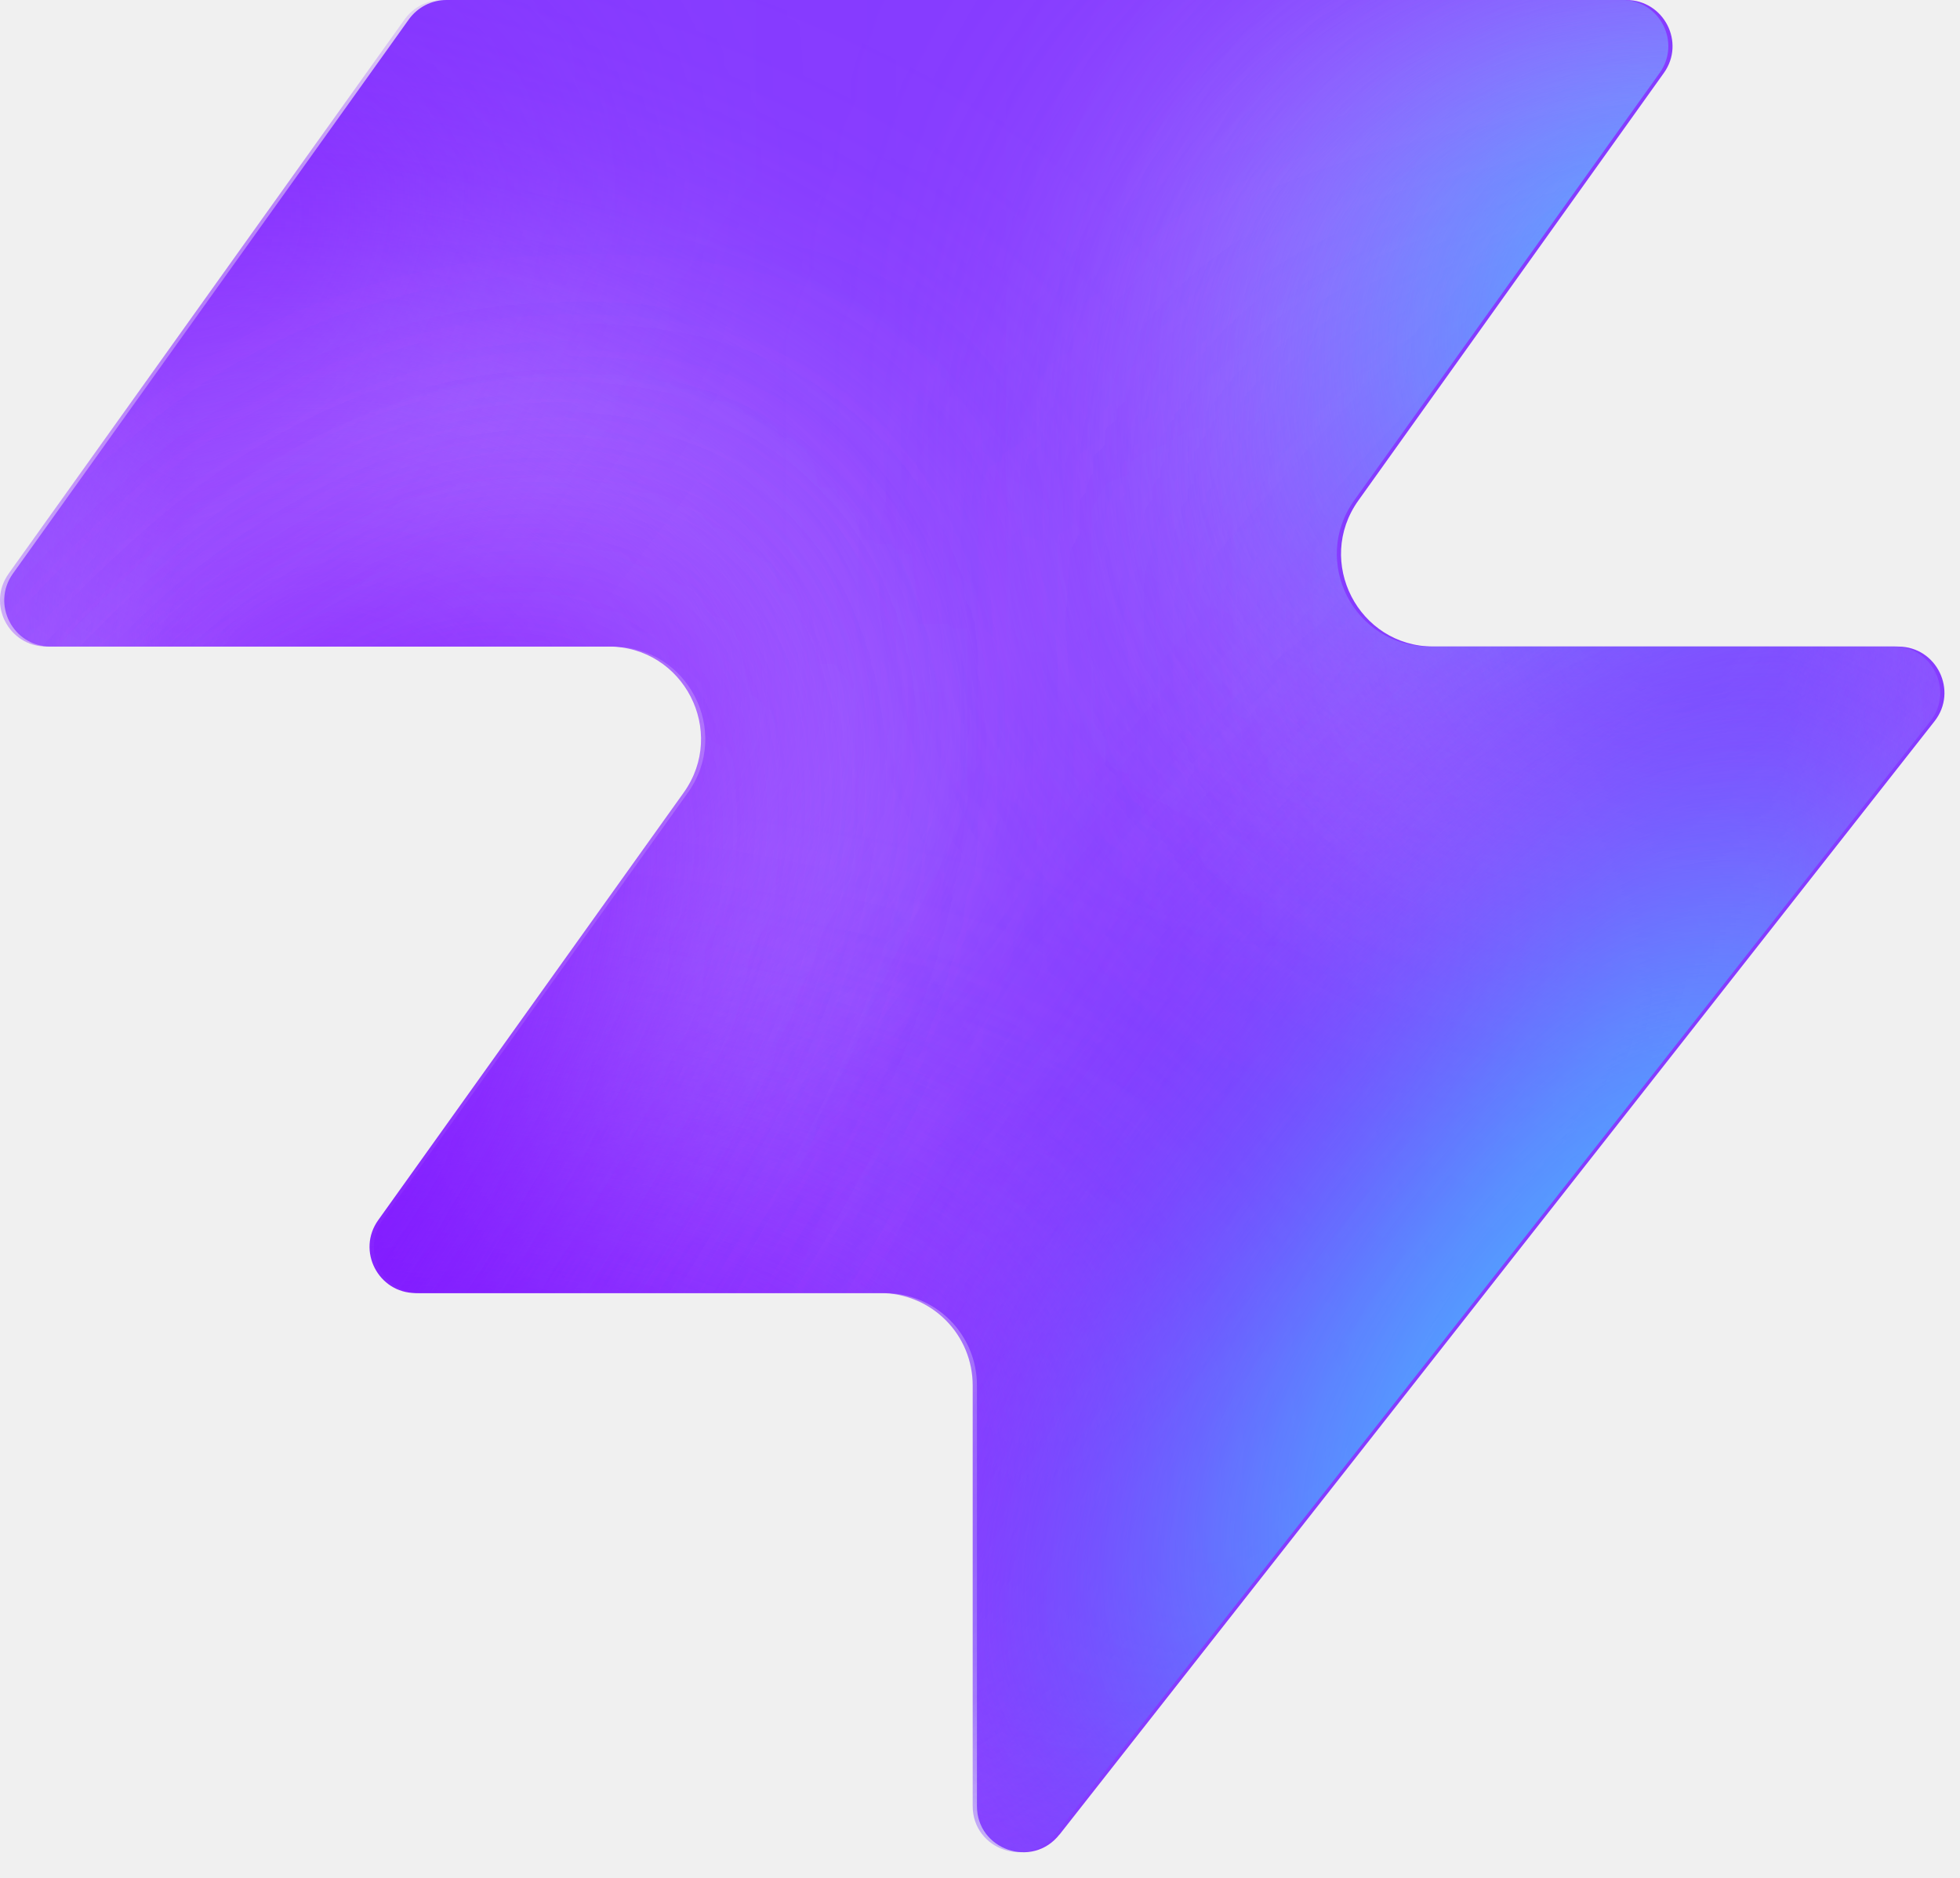
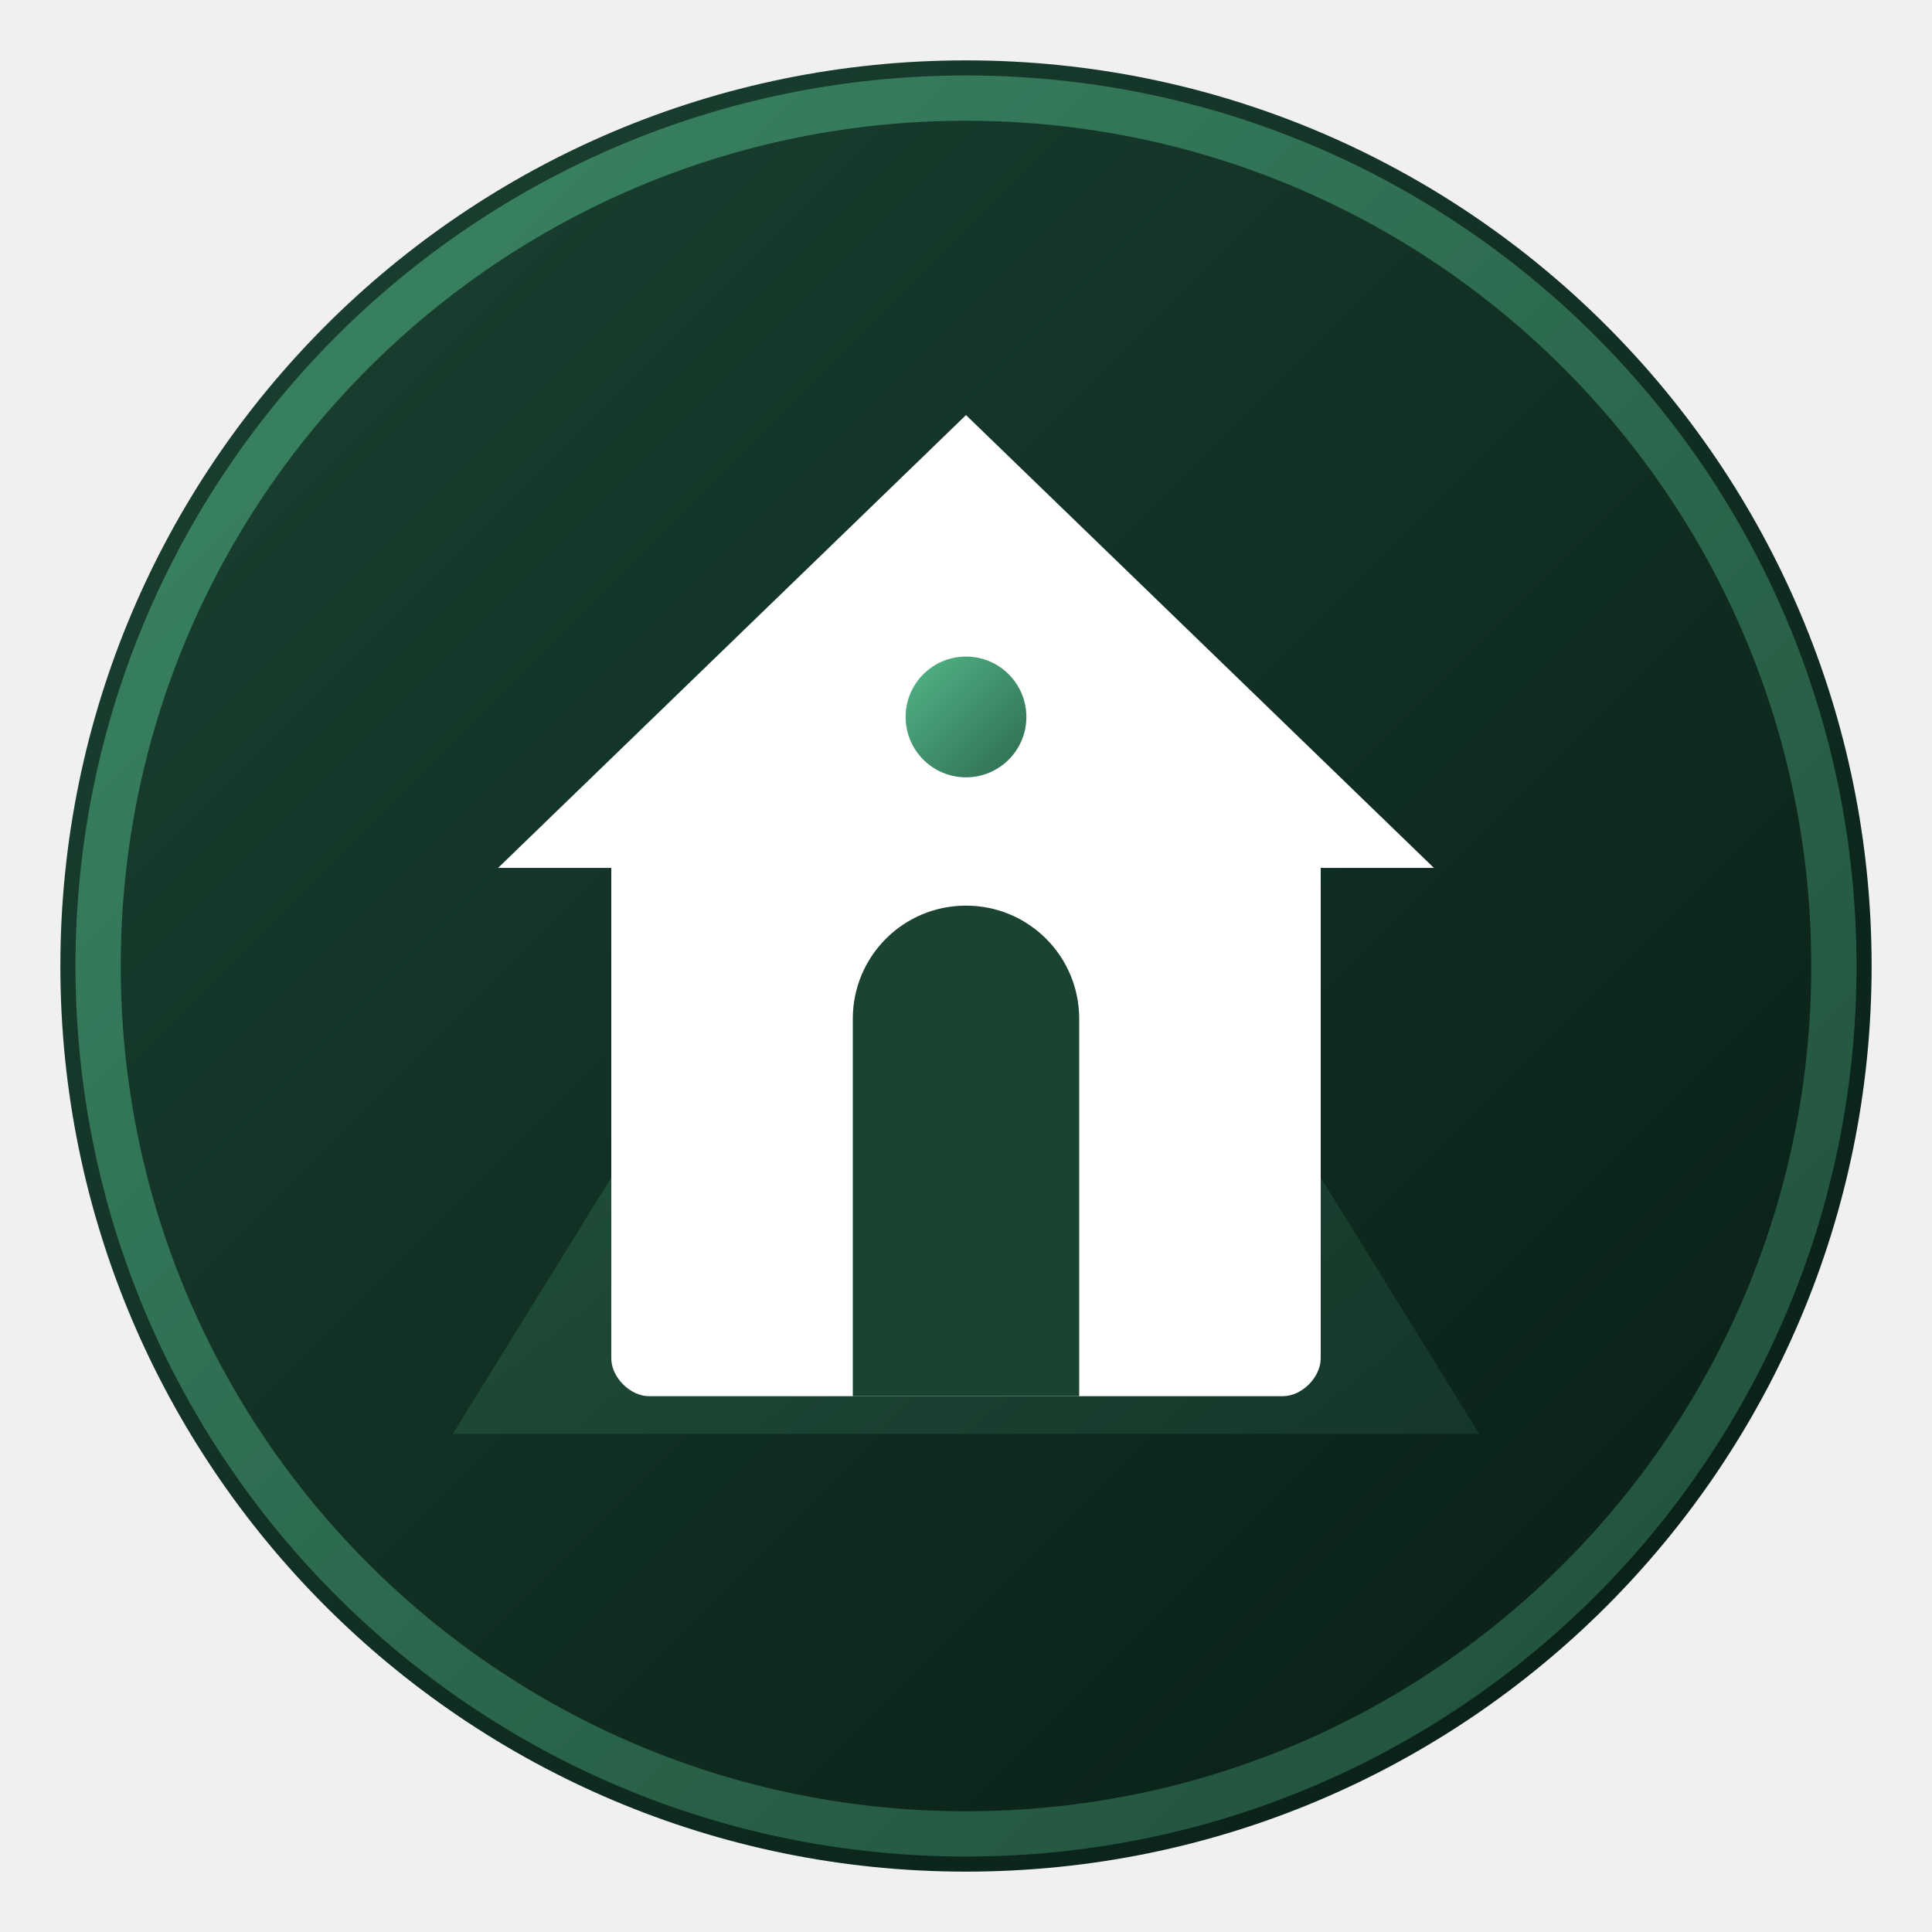
- <svg xmlns="http://www.w3.org/2000/svg" width="48" height="46" fill="none" viewBox="0 0 48 46">
-   <path fill="#863bff" d="M25.946 44.938c-.664.845-2.021.375-2.021-.698V33.937a2.26 2.26 0 0 0-2.262-2.262H10.287c-.92 0-1.456-1.04-.92-1.788l7.48-10.471c1.07-1.497 0-3.578-1.842-3.578H1.237c-.92 0-1.456-1.04-.92-1.788L10.013.474c.214-.297.556-.474.92-.474h28.894c.92 0 1.456 1.04.92 1.788l-7.48 10.471c-1.07 1.498 0 3.579 1.842 3.579h11.377c.943 0 1.473 1.088.89 1.83L25.947 44.94z" style="fill:#863bff;fill:color(display-p3 .525 .23 1);fill-opacity:1" />
-   <mask id="a" width="48" height="46" x="0" y="0" maskUnits="userSpaceOnUse" style="mask-type:alpha">
-     <path fill="#000" d="M25.842 44.938c-.664.844-2.021.375-2.021-.698V33.937a2.26 2.26 0 0 0-2.262-2.262H10.183c-.92 0-1.456-1.04-.92-1.788l7.48-10.471c1.07-1.498 0-3.579-1.842-3.579H1.133c-.92 0-1.456-1.04-.92-1.787L9.91.473c.214-.297.556-.474.92-.474h28.894c.92 0 1.456 1.04.92 1.788l-7.48 10.471c-1.07 1.498 0 3.578 1.842 3.578h11.377c.943 0 1.473 1.088.89 1.832L25.843 44.94z" style="fill:#000;fill-opacity:1" />
-   </mask>
-   <g mask="url(#a)">
-     <g filter="url(#b)">
-       <ellipse cx="5.508" cy="14.704" fill="#ede6ff" rx="5.508" ry="14.704" style="fill:#ede6ff;fill:color(display-p3 .927 .903 1);fill-opacity:1" transform="matrix(.00324 1 1 -.00324 -4.47 31.516)" />
-     </g>
-     <g filter="url(#c)">
-       <ellipse cx="10.399" cy="29.851" fill="#ede6ff" rx="10.399" ry="29.851" style="fill:#ede6ff;fill:color(display-p3 .927 .903 1);fill-opacity:1" transform="matrix(.00324 1 1 -.00324 -39.328 7.883)" />
-     </g>
-     <g filter="url(#d)">
-       <ellipse cx="5.508" cy="30.487" fill="#7e14ff" rx="5.508" ry="30.487" style="fill:#7e14ff;fill:color(display-p3 .492 .077 1);fill-opacity:1" transform="rotate(89.814 -25.913 -14.639)scale(1 -1)" />
-     </g>
-     <g filter="url(#e)">
-       <ellipse cx="5.508" cy="30.599" fill="#7e14ff" rx="5.508" ry="30.599" style="fill:#7e14ff;fill:color(display-p3 .492 .077 1);fill-opacity:1" transform="rotate(89.814 -32.644 -3.334)scale(1 -1)" />
-     </g>
-     <g filter="url(#f)">
-       <ellipse cx="5.508" cy="30.599" fill="#7e14ff" rx="5.508" ry="30.599" style="fill:#7e14ff;fill:color(display-p3 .492 .077 1);fill-opacity:1" transform="matrix(.00324 1 1 -.00324 -34.34 30.47)" />
-     </g>
-     <g filter="url(#g)">
-       <ellipse cx="14.072" cy="22.078" fill="#ede6ff" rx="14.072" ry="22.078" style="fill:#ede6ff;fill:color(display-p3 .927 .903 1);fill-opacity:1" transform="rotate(93.35 24.506 48.493)scale(-1 1)" />
-     </g>
-     <g filter="url(#h)">
-       <ellipse cx="3.47" cy="21.501" fill="#7e14ff" rx="3.47" ry="21.501" style="fill:#7e14ff;fill:color(display-p3 .492 .077 1);fill-opacity:1" transform="rotate(89.009 28.708 47.59)scale(-1 1)" />
-     </g>
-     <g filter="url(#i)">
-       <ellipse cx="3.47" cy="21.501" fill="#7e14ff" rx="3.47" ry="21.501" style="fill:#7e14ff;fill:color(display-p3 .492 .077 1);fill-opacity:1" transform="rotate(89.009 28.708 47.59)scale(-1 1)" />
-     </g>
-     <g filter="url(#j)">
-       <ellipse cx=".387" cy="8.972" fill="#7e14ff" rx="4.407" ry="29.108" style="fill:#7e14ff;fill:color(display-p3 .492 .077 1);fill-opacity:1" transform="rotate(39.51 .387 8.972)" />
-     </g>
-     <g filter="url(#k)">
-       <ellipse cx="47.523" cy="-6.092" fill="#7e14ff" rx="4.407" ry="29.108" style="fill:#7e14ff;fill:color(display-p3 .492 .077 1);fill-opacity:1" transform="rotate(37.892 47.523 -6.092)" />
-     </g>
-     <g filter="url(#l)">
-       <ellipse cx="41.412" cy="6.333" fill="#47bfff" rx="5.971" ry="9.665" style="fill:#47bfff;fill:color(display-p3 .28 .748 1);fill-opacity:1" transform="rotate(37.892 41.412 6.333)" />
-     </g>
-     <g filter="url(#m)">
-       <ellipse cx="-1.879" cy="38.332" fill="#7e14ff" rx="4.407" ry="29.108" style="fill:#7e14ff;fill:color(display-p3 .492 .077 1);fill-opacity:1" transform="rotate(37.892 -1.88 38.332)" />
-     </g>
-     <g filter="url(#n)">
-       <ellipse cx="-1.879" cy="38.332" fill="#7e14ff" rx="4.407" ry="29.108" style="fill:#7e14ff;fill:color(display-p3 .492 .077 1);fill-opacity:1" transform="rotate(37.892 -1.88 38.332)" />
-     </g>
-     <g filter="url(#o)">
-       <ellipse cx="35.651" cy="29.907" fill="#7e14ff" rx="4.407" ry="29.108" style="fill:#7e14ff;fill:color(display-p3 .492 .077 1);fill-opacity:1" transform="rotate(37.892 35.651 29.907)" />
-     </g>
-     <g filter="url(#p)">
-       <ellipse cx="38.418" cy="32.4" fill="#47bfff" rx="5.971" ry="15.297" style="fill:#47bfff;fill:color(display-p3 .28 .748 1);fill-opacity:1" transform="rotate(37.892 38.418 32.4)" />
-     </g>
-   </g>
+ <svg xmlns="http://www.w3.org/2000/svg" viewBox="0 0 512 512" width="100%" height="100%">
  <defs>
-     <filter id="b" width="60.045" height="41.654" x="-19.77" y="16.149" color-interpolation-filters="sRGB" filterUnits="userSpaceOnUse">
-       <feFlood flood-opacity="0" result="BackgroundImageFix" />
-       <feBlend in="SourceGraphic" in2="BackgroundImageFix" result="shape" />
-       <feGaussianBlur result="effect1_foregroundBlur_2002_17158" stdDeviation="7.659" />
-     </filter>
-     <filter id="c" width="90.34" height="51.437" x="-54.613" y="-7.533" color-interpolation-filters="sRGB" filterUnits="userSpaceOnUse">
-       <feFlood flood-opacity="0" result="BackgroundImageFix" />
-       <feBlend in="SourceGraphic" in2="BackgroundImageFix" result="shape" />
-       <feGaussianBlur result="effect1_foregroundBlur_2002_17158" stdDeviation="7.659" />
-     </filter>
-     <filter id="d" width="79.355" height="29.4" x="-49.64" y="2.03" color-interpolation-filters="sRGB" filterUnits="userSpaceOnUse">
-       <feFlood flood-opacity="0" result="BackgroundImageFix" />
-       <feBlend in="SourceGraphic" in2="BackgroundImageFix" result="shape" />
-       <feGaussianBlur result="effect1_foregroundBlur_2002_17158" stdDeviation="4.596" />
-     </filter>
-     <filter id="e" width="79.579" height="29.4" x="-45.045" y="20.029" color-interpolation-filters="sRGB" filterUnits="userSpaceOnUse">
-       <feFlood flood-opacity="0" result="BackgroundImageFix" />
-       <feBlend in="SourceGraphic" in2="BackgroundImageFix" result="shape" />
-       <feGaussianBlur result="effect1_foregroundBlur_2002_17158" stdDeviation="4.596" />
-     </filter>
-     <filter id="f" width="79.579" height="29.4" x="-43.513" y="21.178" color-interpolation-filters="sRGB" filterUnits="userSpaceOnUse">
-       <feFlood flood-opacity="0" result="BackgroundImageFix" />
-       <feBlend in="SourceGraphic" in2="BackgroundImageFix" result="shape" />
-       <feGaussianBlur result="effect1_foregroundBlur_2002_17158" stdDeviation="4.596" />
-     </filter>
-     <filter id="g" width="74.749" height="58.852" x="15.756" y="-17.901" color-interpolation-filters="sRGB" filterUnits="userSpaceOnUse">
-       <feFlood flood-opacity="0" result="BackgroundImageFix" />
-       <feBlend in="SourceGraphic" in2="BackgroundImageFix" result="shape" />
-       <feGaussianBlur result="effect1_foregroundBlur_2002_17158" stdDeviation="7.659" />
-     </filter>
-     <filter id="h" width="61.377" height="25.362" x="23.548" y="2.284" color-interpolation-filters="sRGB" filterUnits="userSpaceOnUse">
-       <feFlood flood-opacity="0" result="BackgroundImageFix" />
-       <feBlend in="SourceGraphic" in2="BackgroundImageFix" result="shape" />
-       <feGaussianBlur result="effect1_foregroundBlur_2002_17158" stdDeviation="4.596" />
-     </filter>
-     <filter id="i" width="61.377" height="25.362" x="23.548" y="2.284" color-interpolation-filters="sRGB" filterUnits="userSpaceOnUse">
-       <feFlood flood-opacity="0" result="BackgroundImageFix" />
-       <feBlend in="SourceGraphic" in2="BackgroundImageFix" result="shape" />
-       <feGaussianBlur result="effect1_foregroundBlur_2002_17158" stdDeviation="4.596" />
-     </filter>
-     <filter id="j" width="56.045" height="63.649" x="-27.636" y="-22.853" color-interpolation-filters="sRGB" filterUnits="userSpaceOnUse">
-       <feFlood flood-opacity="0" result="BackgroundImageFix" />
-       <feBlend in="SourceGraphic" in2="BackgroundImageFix" result="shape" />
-       <feGaussianBlur result="effect1_foregroundBlur_2002_17158" stdDeviation="4.596" />
-     </filter>
-     <filter id="k" width="54.814" height="64.646" x="20.116" y="-38.415" color-interpolation-filters="sRGB" filterUnits="userSpaceOnUse">
-       <feFlood flood-opacity="0" result="BackgroundImageFix" />
-       <feBlend in="SourceGraphic" in2="BackgroundImageFix" result="shape" />
-       <feGaussianBlur result="effect1_foregroundBlur_2002_17158" stdDeviation="4.596" />
-     </filter>
-     <filter id="l" width="33.541" height="35.313" x="24.641" y="-11.323" color-interpolation-filters="sRGB" filterUnits="userSpaceOnUse">
-       <feFlood flood-opacity="0" result="BackgroundImageFix" />
-       <feBlend in="SourceGraphic" in2="BackgroundImageFix" result="shape" />
-       <feGaussianBlur result="effect1_foregroundBlur_2002_17158" stdDeviation="4.596" />
-     </filter>
-     <filter id="m" width="54.814" height="64.646" x="-29.286" y="6.009" color-interpolation-filters="sRGB" filterUnits="userSpaceOnUse">
-       <feFlood flood-opacity="0" result="BackgroundImageFix" />
-       <feBlend in="SourceGraphic" in2="BackgroundImageFix" result="shape" />
-       <feGaussianBlur result="effect1_foregroundBlur_2002_17158" stdDeviation="4.596" />
-     </filter>
-     <filter id="n" width="54.814" height="64.646" x="-29.286" y="6.009" color-interpolation-filters="sRGB" filterUnits="userSpaceOnUse">
-       <feFlood flood-opacity="0" result="BackgroundImageFix" />
-       <feBlend in="SourceGraphic" in2="BackgroundImageFix" result="shape" />
-       <feGaussianBlur result="effect1_foregroundBlur_2002_17158" stdDeviation="4.596" />
-     </filter>
-     <filter id="o" width="54.814" height="64.646" x="8.244" y="-2.416" color-interpolation-filters="sRGB" filterUnits="userSpaceOnUse">
-       <feFlood flood-opacity="0" result="BackgroundImageFix" />
-       <feBlend in="SourceGraphic" in2="BackgroundImageFix" result="shape" />
-       <feGaussianBlur result="effect1_foregroundBlur_2002_17158" stdDeviation="4.596" />
-     </filter>
-     <filter id="p" width="39.409" height="43.623" x="18.713" y="10.588" color-interpolation-filters="sRGB" filterUnits="userSpaceOnUse">
-       <feFlood flood-opacity="0" result="BackgroundImageFix" />
-       <feBlend in="SourceGraphic" in2="BackgroundImageFix" result="shape" />
-       <feGaussianBlur result="effect1_foregroundBlur_2002_17158" stdDeviation="4.596" />
-     </filter>
+     <linearGradient id="bgGrad" x1="0%" y1="0%" x2="100%" y2="100%">
+       <stop offset="0%" stop-color="#1b4332" />
+       <stop offset="100%" stop-color="#081c15" />
+     </linearGradient>
+     <linearGradient id="accentGrad" x1="0%" y1="0%" x2="100%" y2="100%">
+       <stop offset="0%" stop-color="#52b788" />
+       <stop offset="100%" stop-color="#2d6a4f" />
+     </linearGradient>
  </defs>
+   <circle cx="256" cy="256" r="240" fill="url(#bgGrad)" />
+   <circle cx="256" cy="256" r="230" fill="none" stroke="url(#accentGrad)" stroke-width="12" opacity="0.6" />
+   <path fill="url(#accentGrad)" opacity="0.25" d="M120 380 L256 160 L392 380 Z" />
+   <path fill="#ffffff" d="M256 110 L380 230 L350 230 L350 360 C350 365 345 370 340 370 L172 370 C167 370 162 365 162 360 L162 230 L132 230 Z" />
+   <path fill="#1b4332" d="M226 370 L226 270 C226 253.4 239.4 240 256 240 C272.6 240 286 253.4 286 270 L286 370 Z" />
+   <circle cx="256" cy="190" r="16" fill="url(#accentGrad)" />
</svg>
